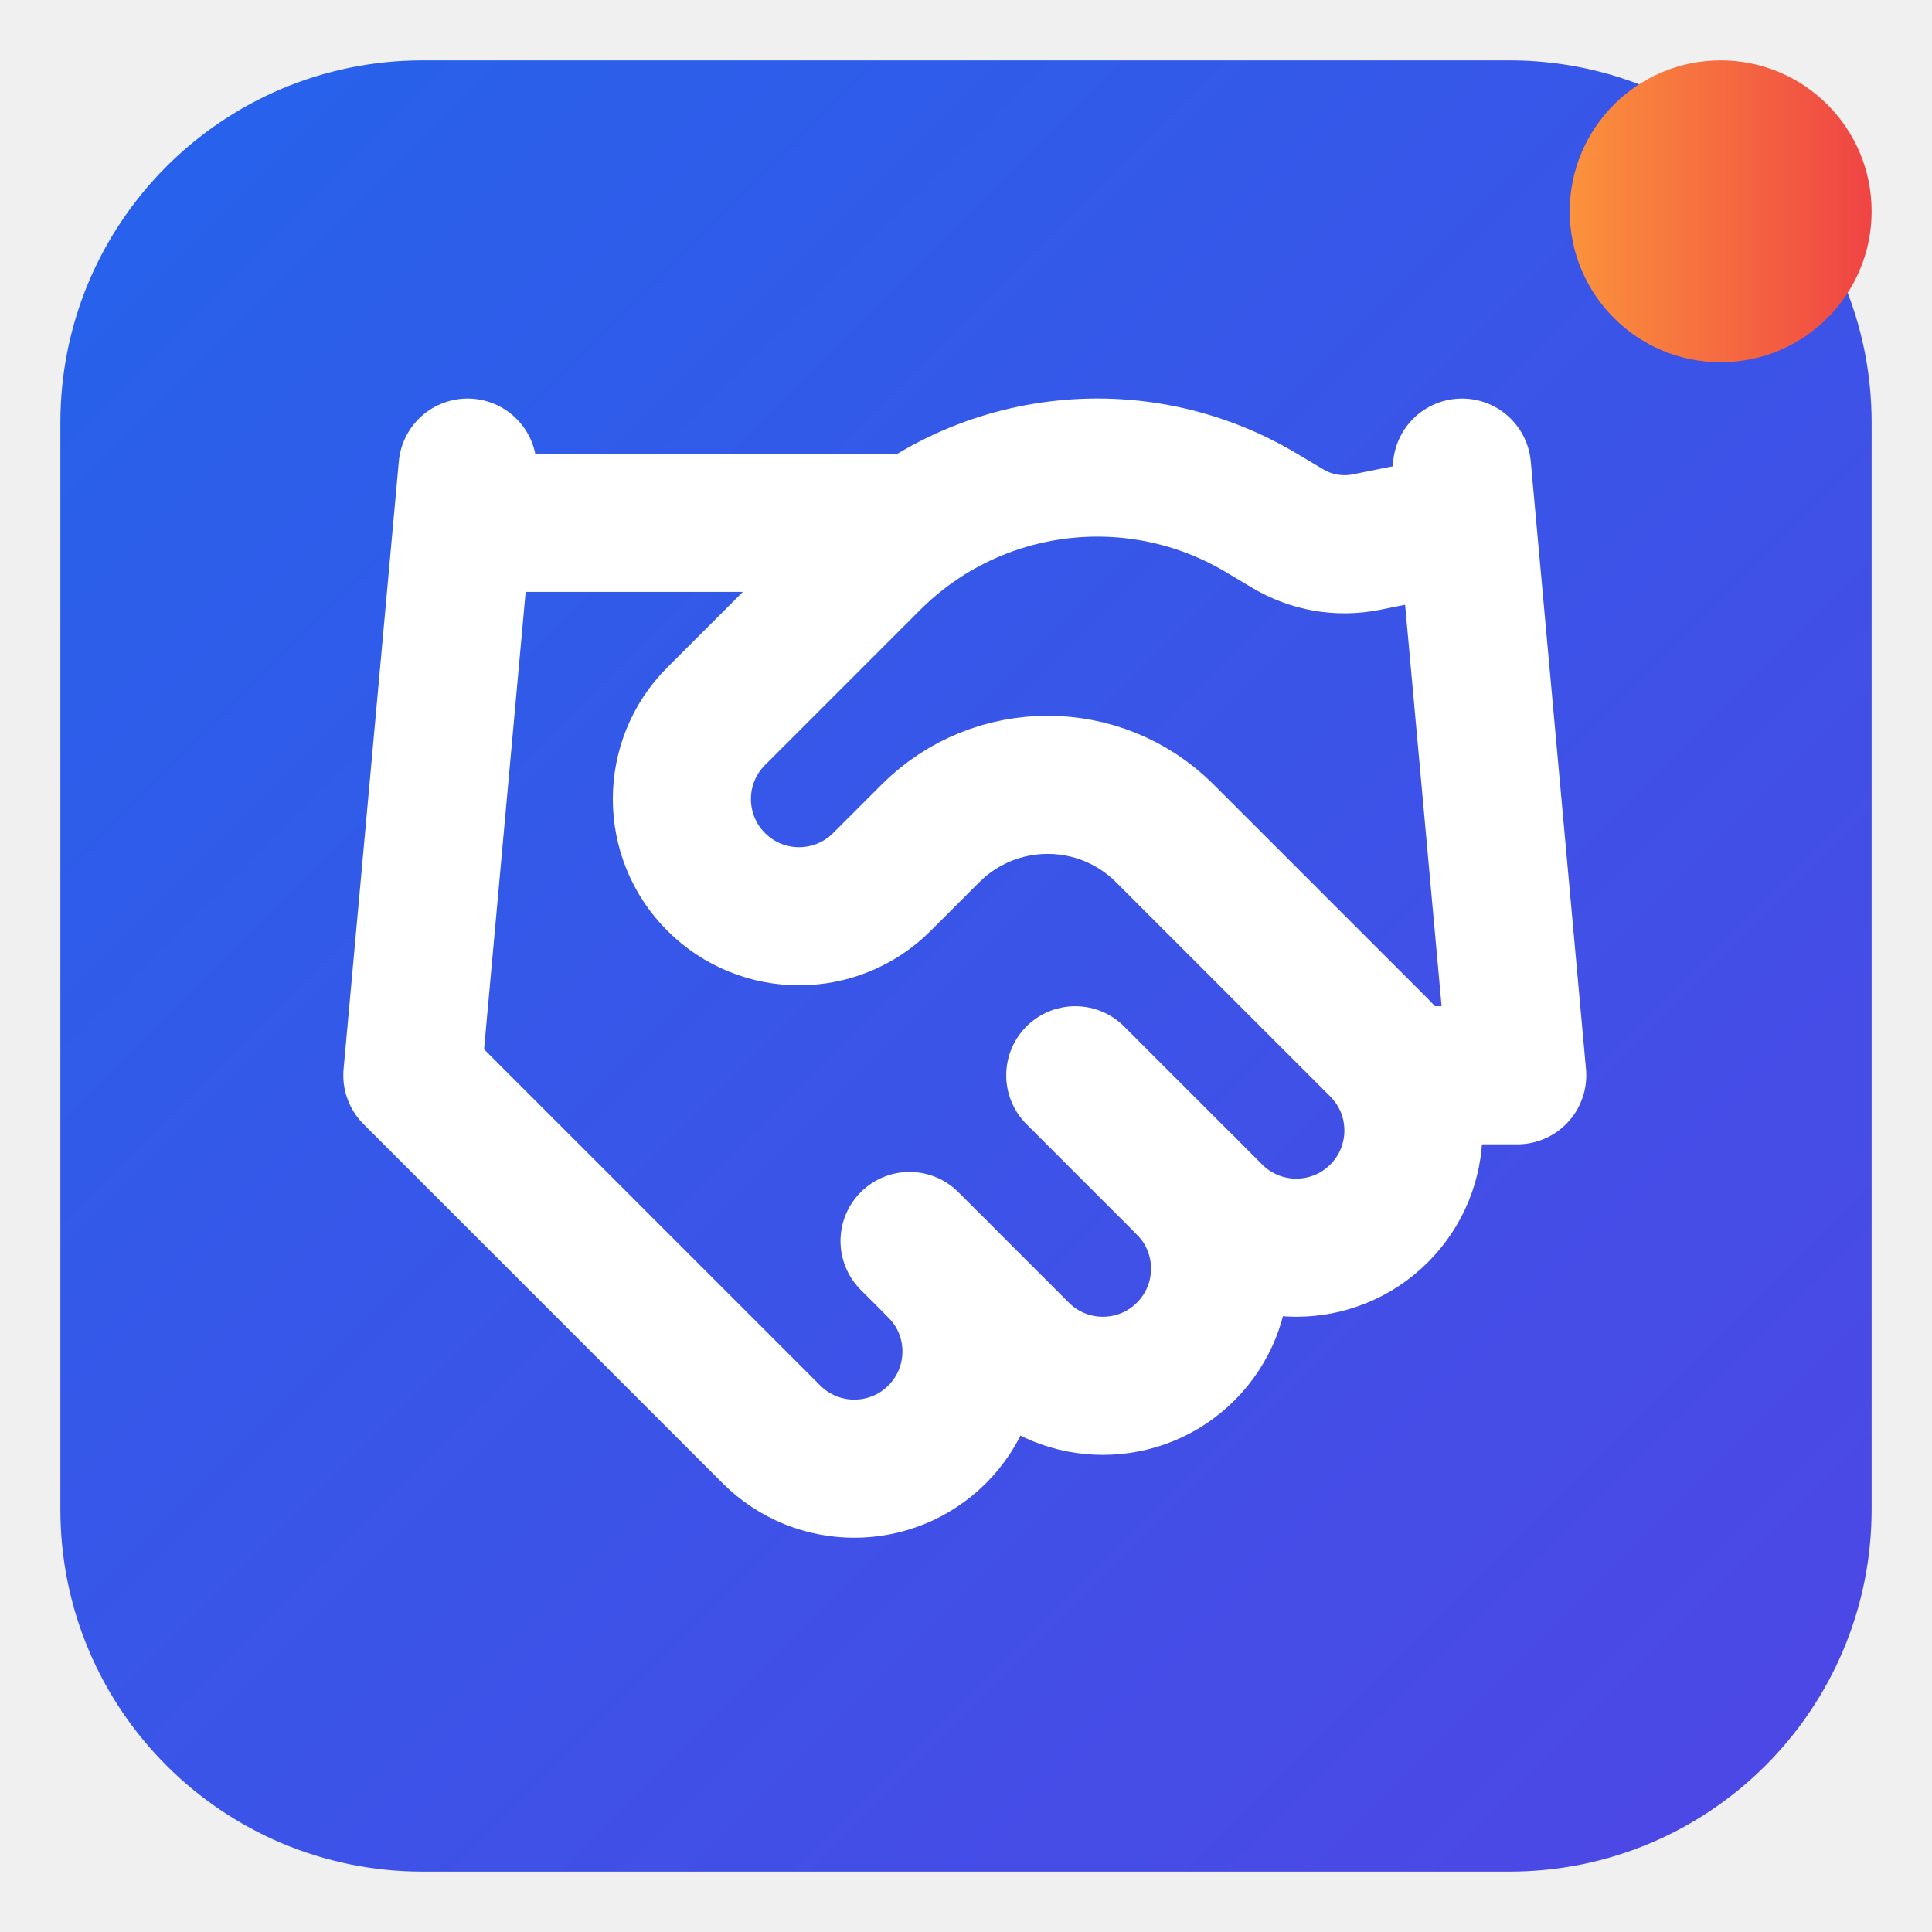
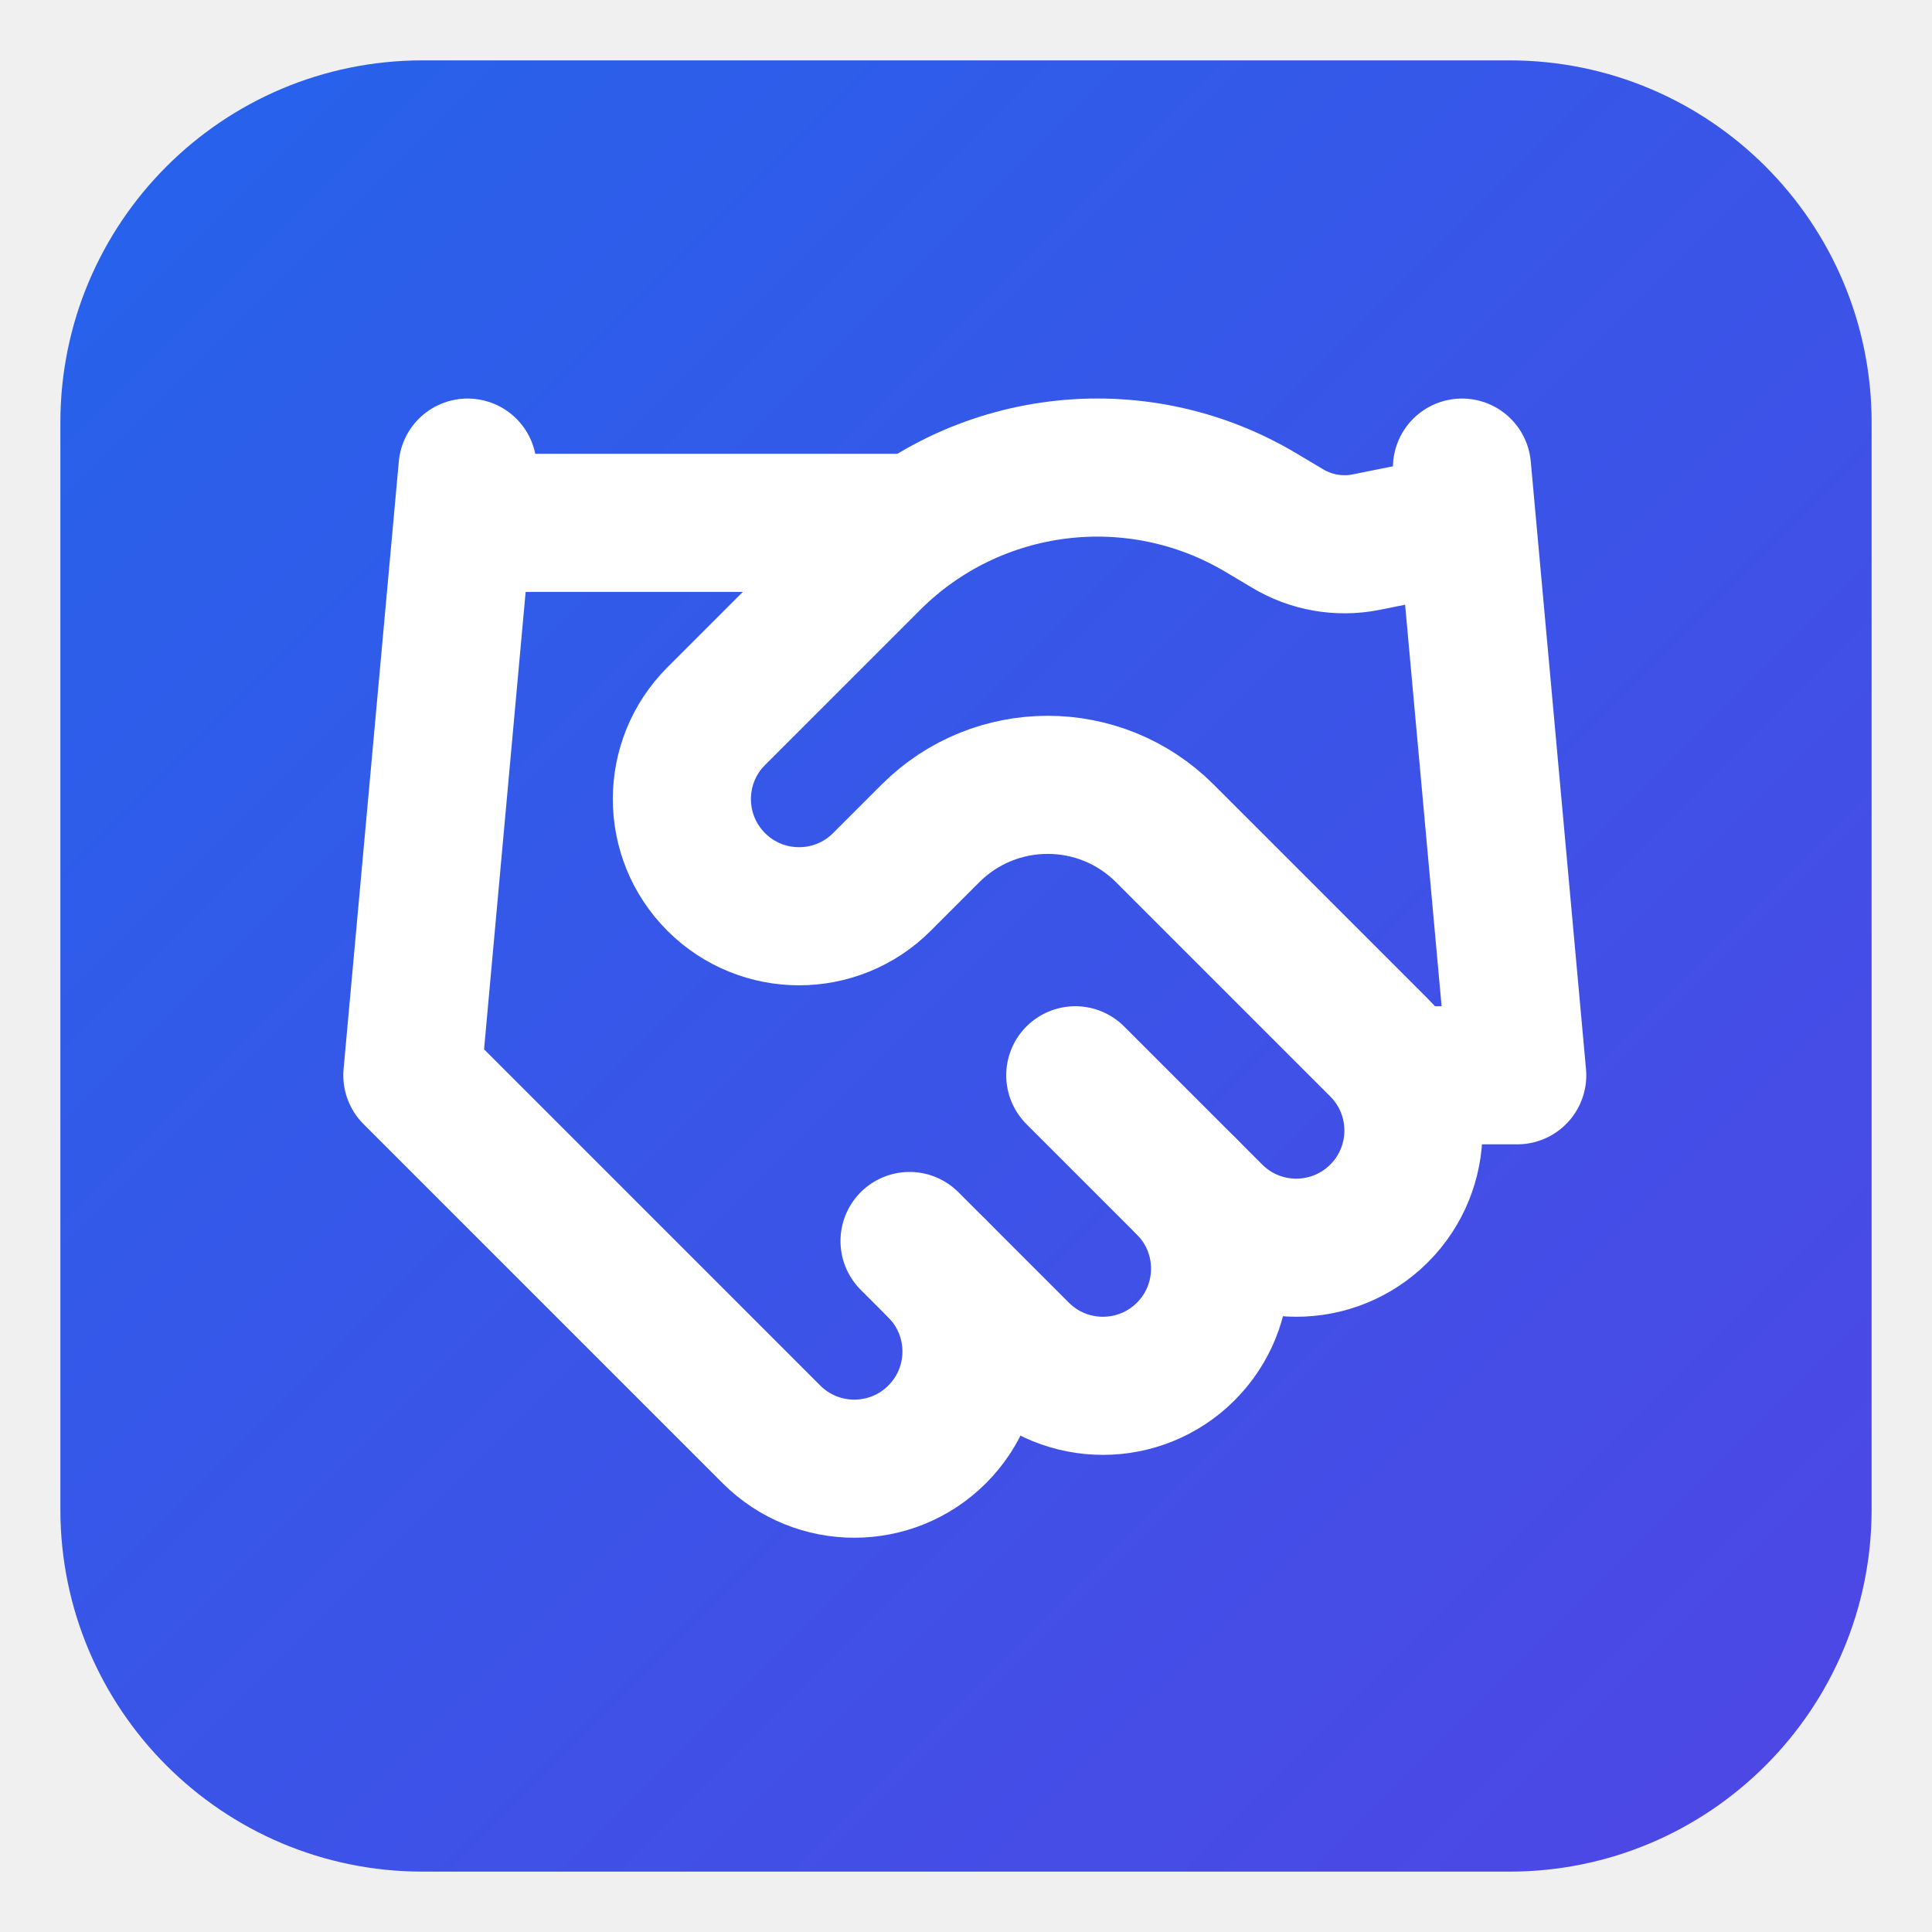
<svg xmlns="http://www.w3.org/2000/svg" width="64" height="64" viewBox="0 0 64 64">
  <defs>
    <linearGradient id="bgGradient64" x1="0%" y1="0%" x2="100%" y2="100%">
      <stop offset="0%" stop-color="#2563EB" />
      <stop offset="100%" stop-color="#4F46E5" />
-     </linearGradient>
-     <linearGradient id="accentGradient64" x1="0%" y1="0%" x2="100%" y2="0%">
-       <stop offset="0%" stop-color="#FB923C" />
-       <stop offset="100%" stop-color="#EF4444" />
    </linearGradient>
  </defs>
  <rect x="2" y="2" width="60" height="60" rx="12" ry="12" fill="url(#bgGradient64)" />
  <g transform="translate(10, 10) scale(1.83)" fill="none" stroke="#ffffff" stroke-width="2.5" stroke-linecap="round" stroke-linejoin="round">
    <path d="m11 17 2 2a1 1 0 1 0 3-3" />
    <path d="m14 14 2.5 2.5a1 1 0 1 0 3-3l-3.88-3.88a3 3 0 0 0-4.24 0l-.88.88a1 1 0 1 1-3-3l2.81-2.81a5.79 5.79 0 0 1 7.06-.87l.47.28a2 2 0 0 0 1.42.25L21 4" />
    <path d="m21 3 1 11h-2" />
    <path d="M3 3 2 14l6.5 6.5a1 1 0 1 0 3-3" />
    <path d="M3 4h8" />
  </g>
-   <circle cx="57" cy="7" r="5" fill="url(#accentGradient64)" />
</svg>
